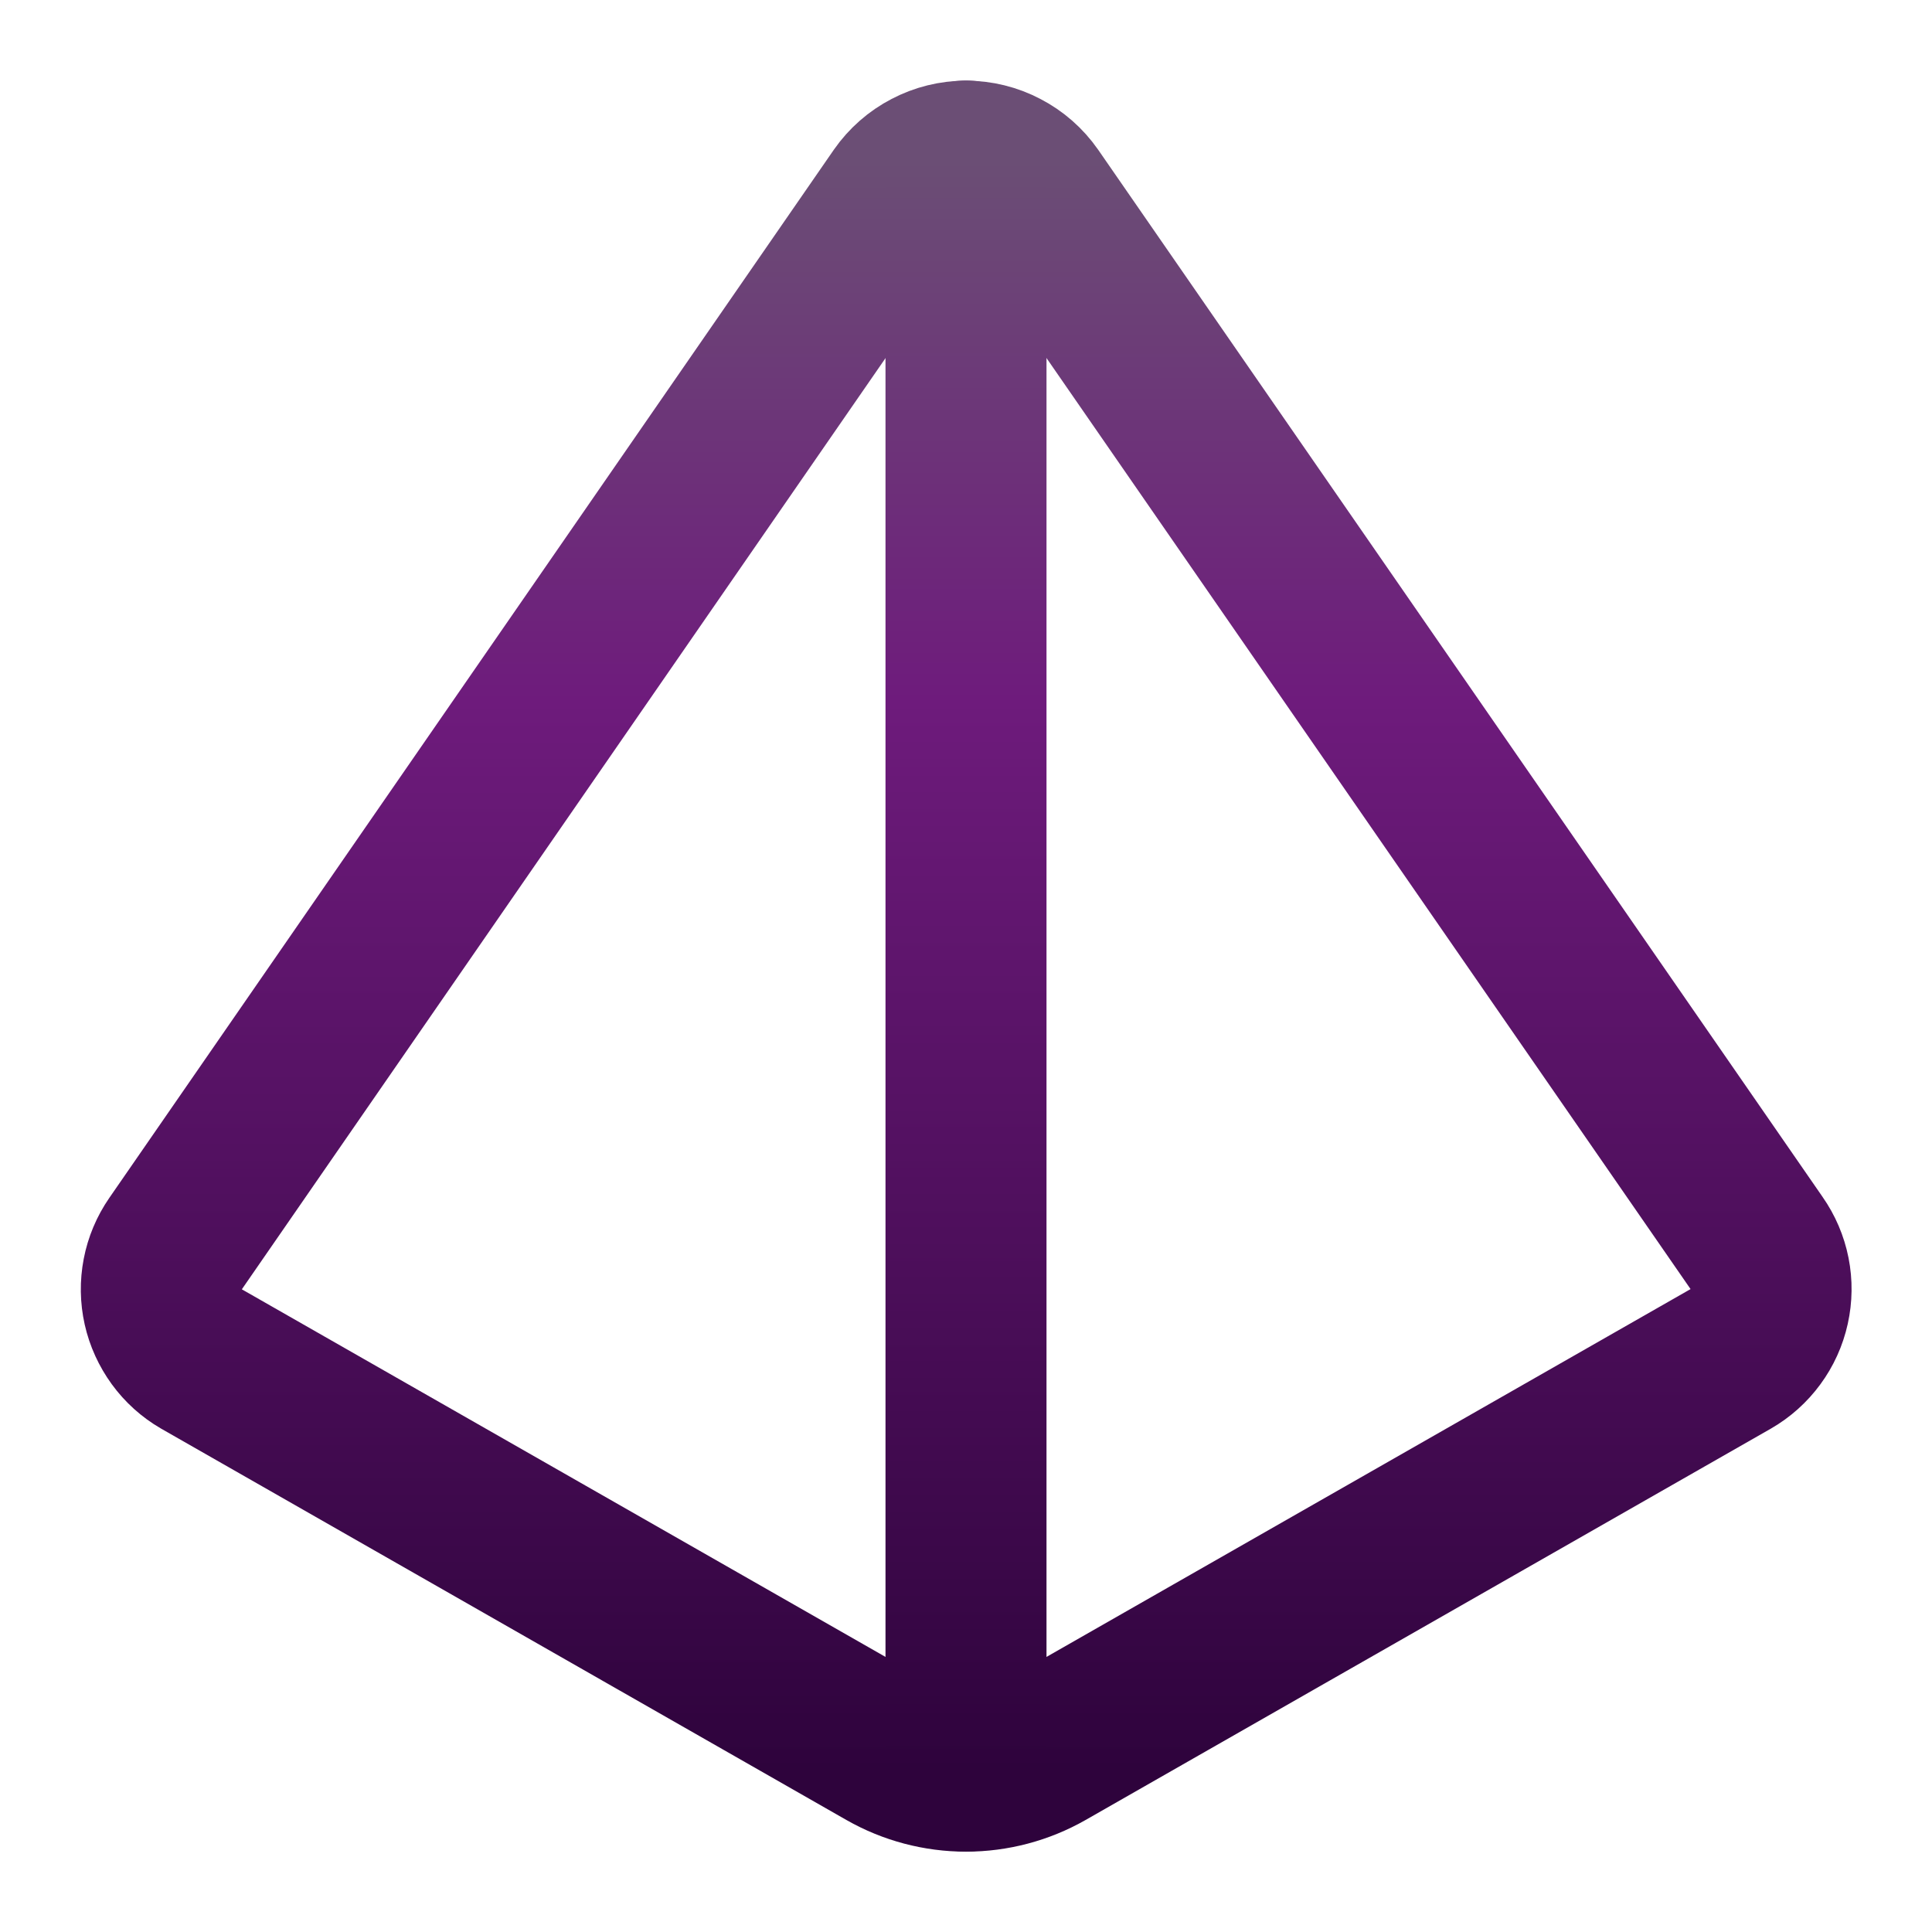
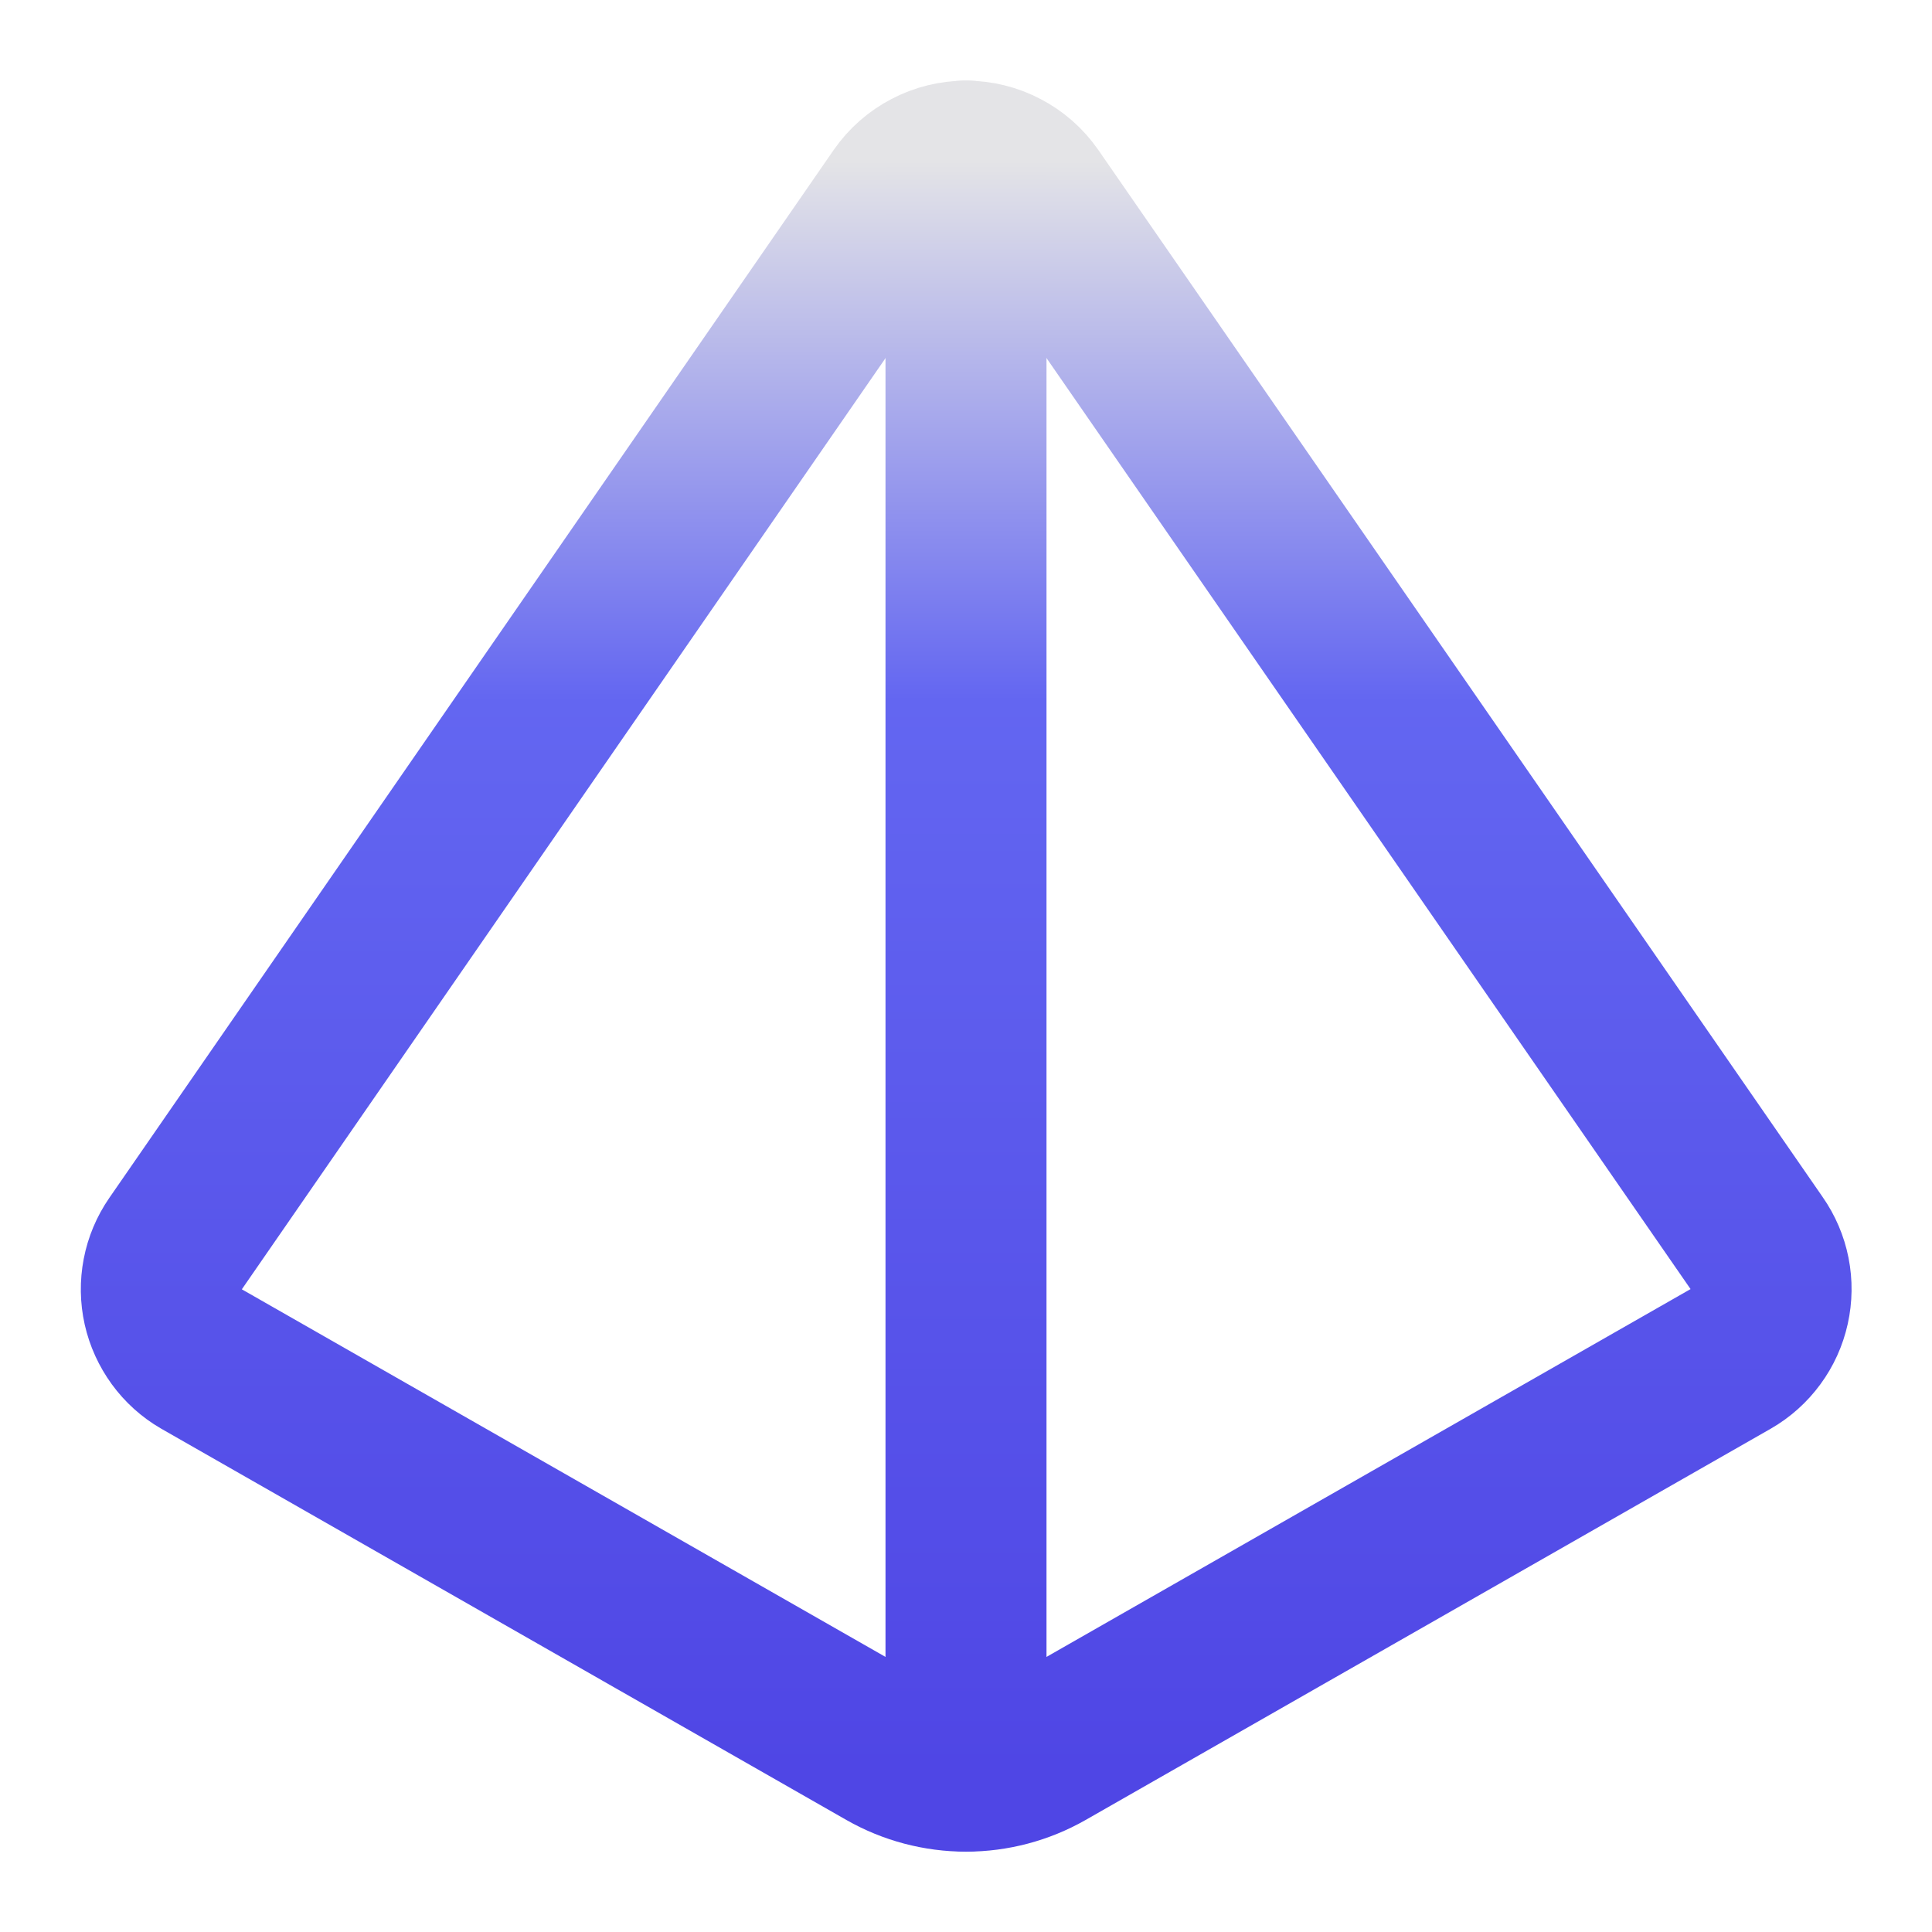
<svg xmlns="http://www.w3.org/2000/svg" width="24" height="24" viewBox="0 0 24 24" fill="none">
  <path d="M2.5 16.88C2.381 16.811 2.278 16.718 2.197 16.607C2.116 16.495 2.058 16.369 2.028 16.235C1.998 16.101 1.996 15.962 2.022 15.827C2.048 15.691 2.102 15.563 2.18 15.45L11.18 2.43C11.272 2.298 11.395 2.19 11.538 2.116C11.68 2.041 11.839 2.002 12 2.002C12.161 2.002 12.32 2.041 12.462 2.116C12.605 2.19 12.728 2.298 12.82 2.43L21.82 15.44C21.9 15.554 21.955 15.683 21.982 15.819C22.009 15.955 22.007 16.095 21.977 16.23C21.947 16.366 21.889 16.494 21.807 16.605C21.725 16.717 21.62 16.811 21.5 16.88L12.99 21.74C12.688 21.912 12.347 22.002 12 22.002C11.653 22.002 11.312 21.912 11.01 21.74L2.5 16.88Z" stroke="url(#paint0_linear_3_19)" stroke-width="2" stroke-linecap="round" stroke-linejoin="round" />
  <path d="M12 2V22" stroke="url(#paint1_linear_3_19)" stroke-width="2" stroke-linecap="round" stroke-linejoin="round" />
  <defs>
    <linearGradient id="paint0_linear_3_19" x1="12.002" y1="2.002" x2="12.002" y2="22.002" gradientUnits="userSpaceOnUse">
-       <stop stop-color="#6B4E75" />
-       <stop offset="0.335" stop-color="#6E1B7C" />
-       <stop offset="1" stop-color="#2E033C" />
+       <stop stop-color="#E4E4E7" />
+       <stop offset="0.335" stop-color="#6366F1" />
+       <stop offset="1" stop-color="#4F46E5" />
    </linearGradient>
    <linearGradient id="paint1_linear_3_19" x1="12.5" y1="2" x2="12.5" y2="22" gradientUnits="userSpaceOnUse">
-       <stop stop-color="#6B4E75" />
-       <stop offset="0.335" stop-color="#6E1B7C" />
-       <stop offset="1" stop-color="#2E033C" />
+       <stop stop-color="#E4E4E7" />
+       <stop offset="0.335" stop-color="#6366F1" />
+       <stop offset="1" stop-color="#4F46E5" />
    </linearGradient>
  </defs>
</svg>
